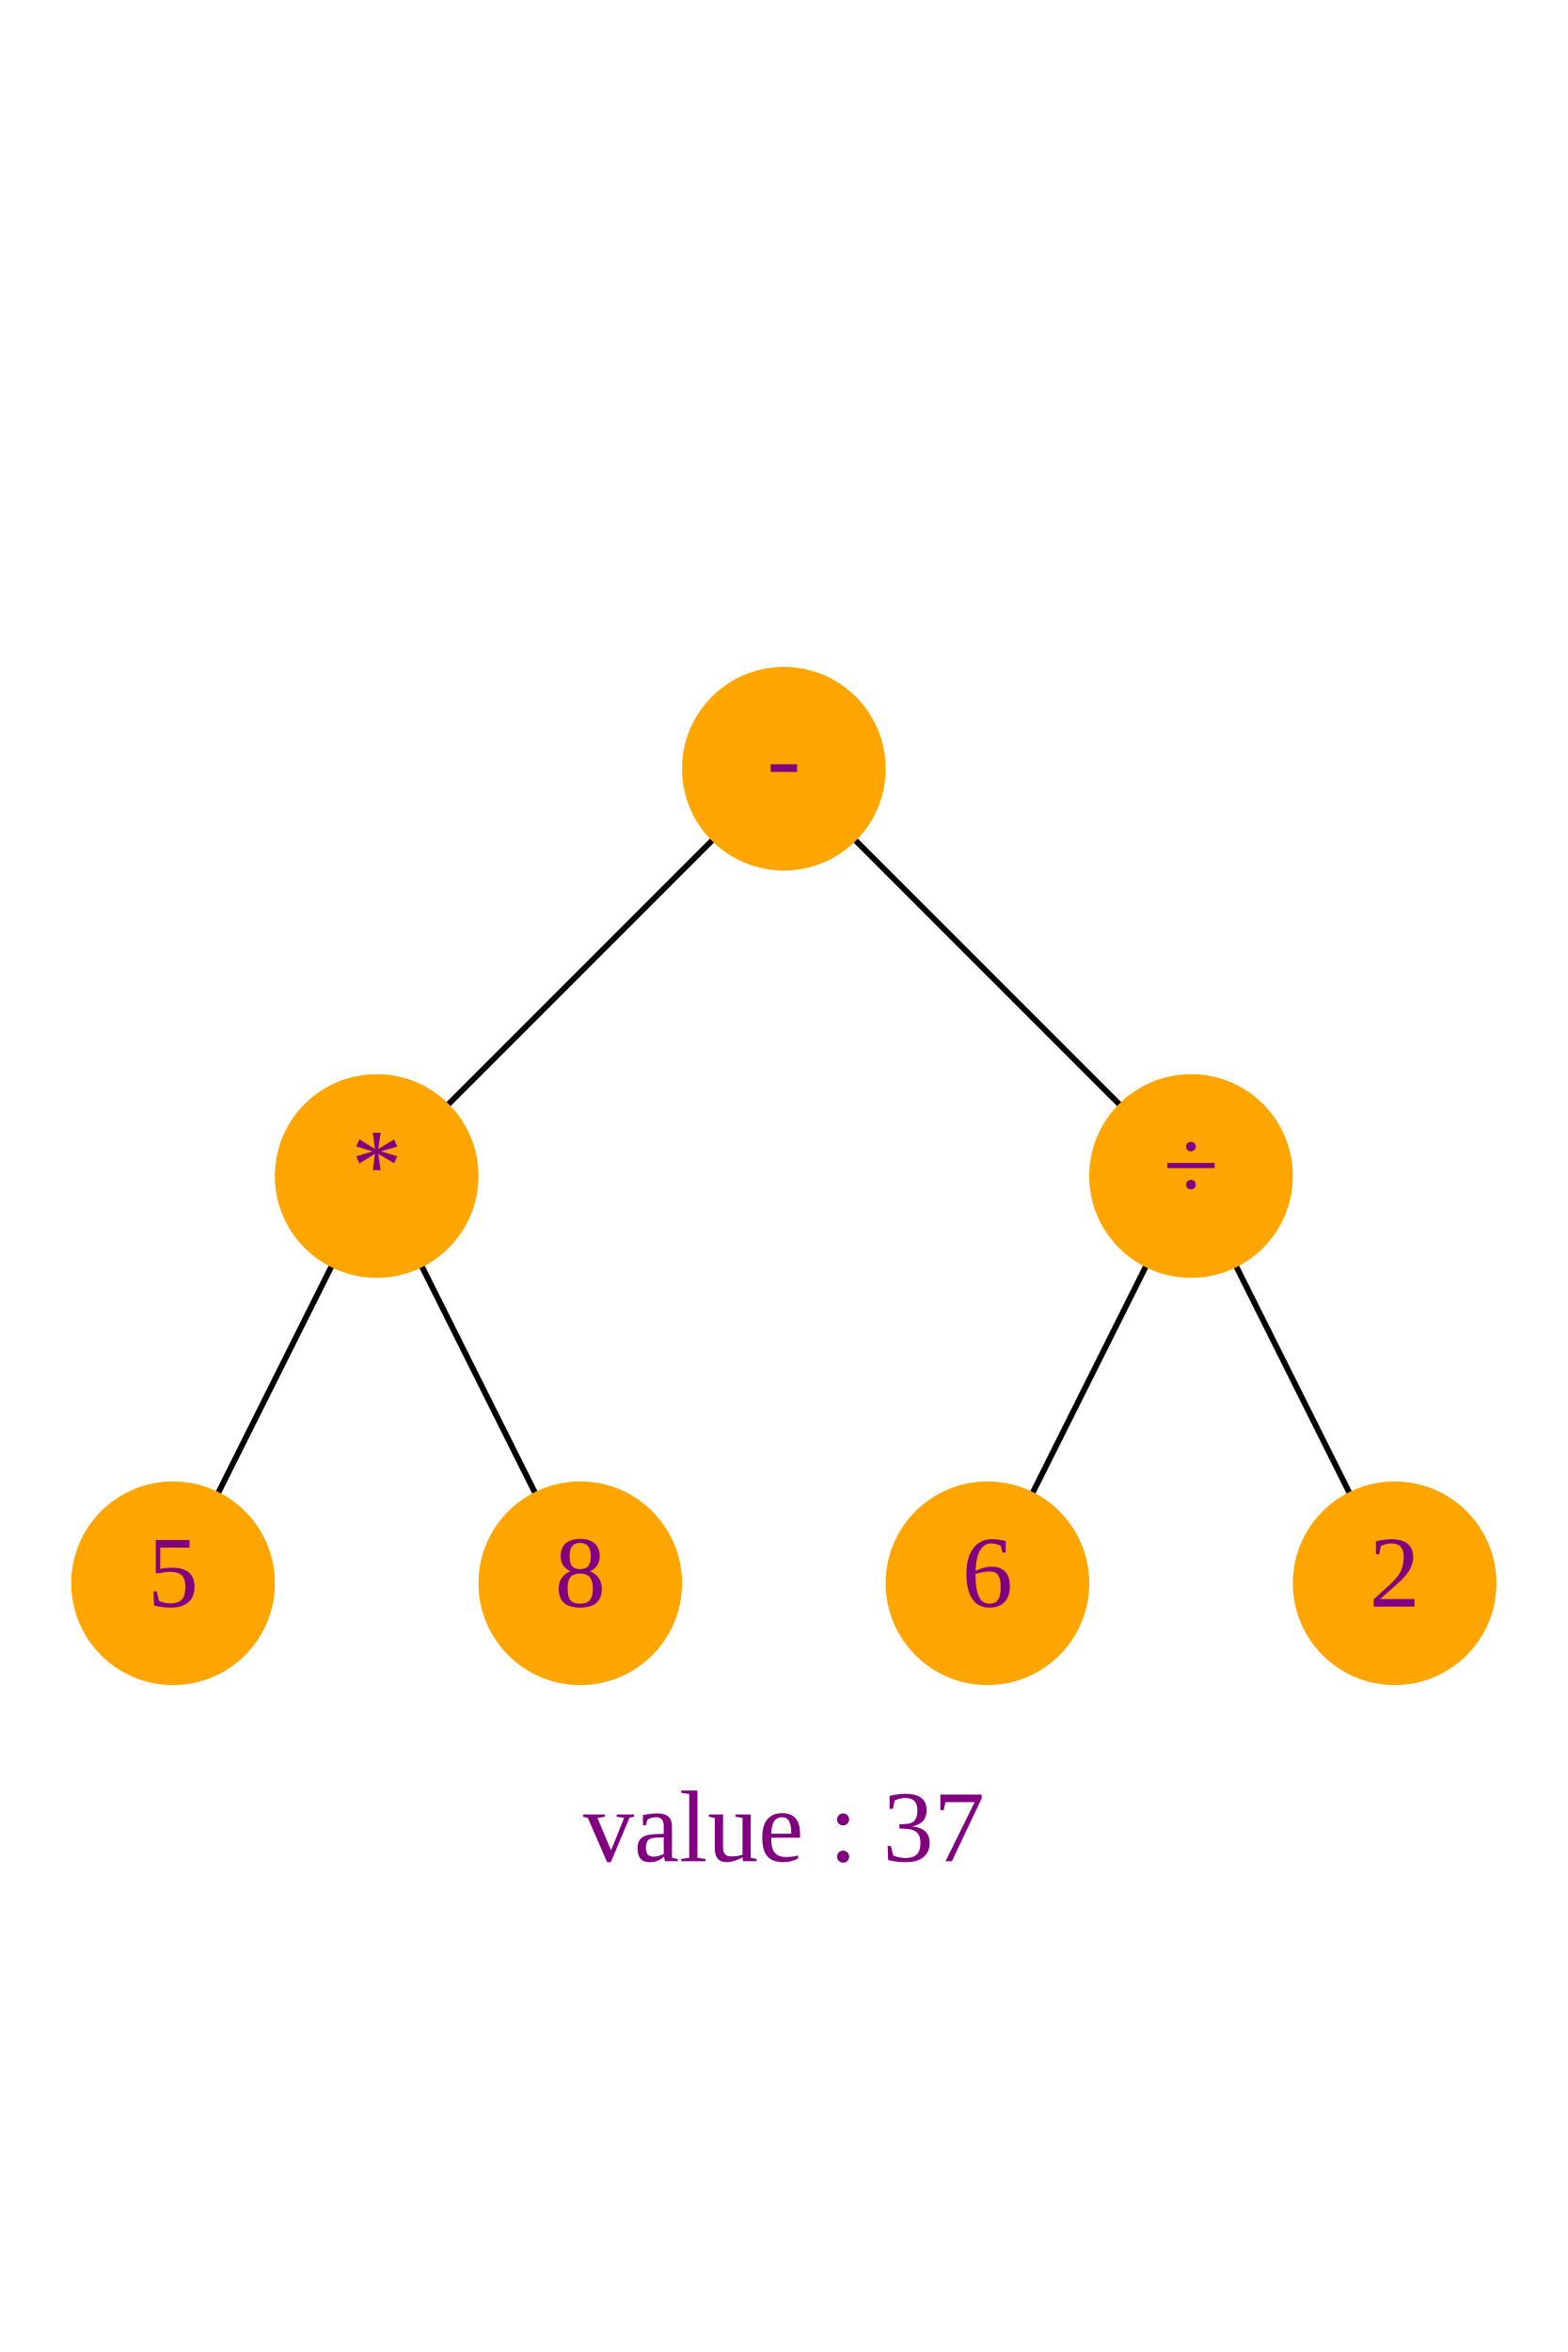
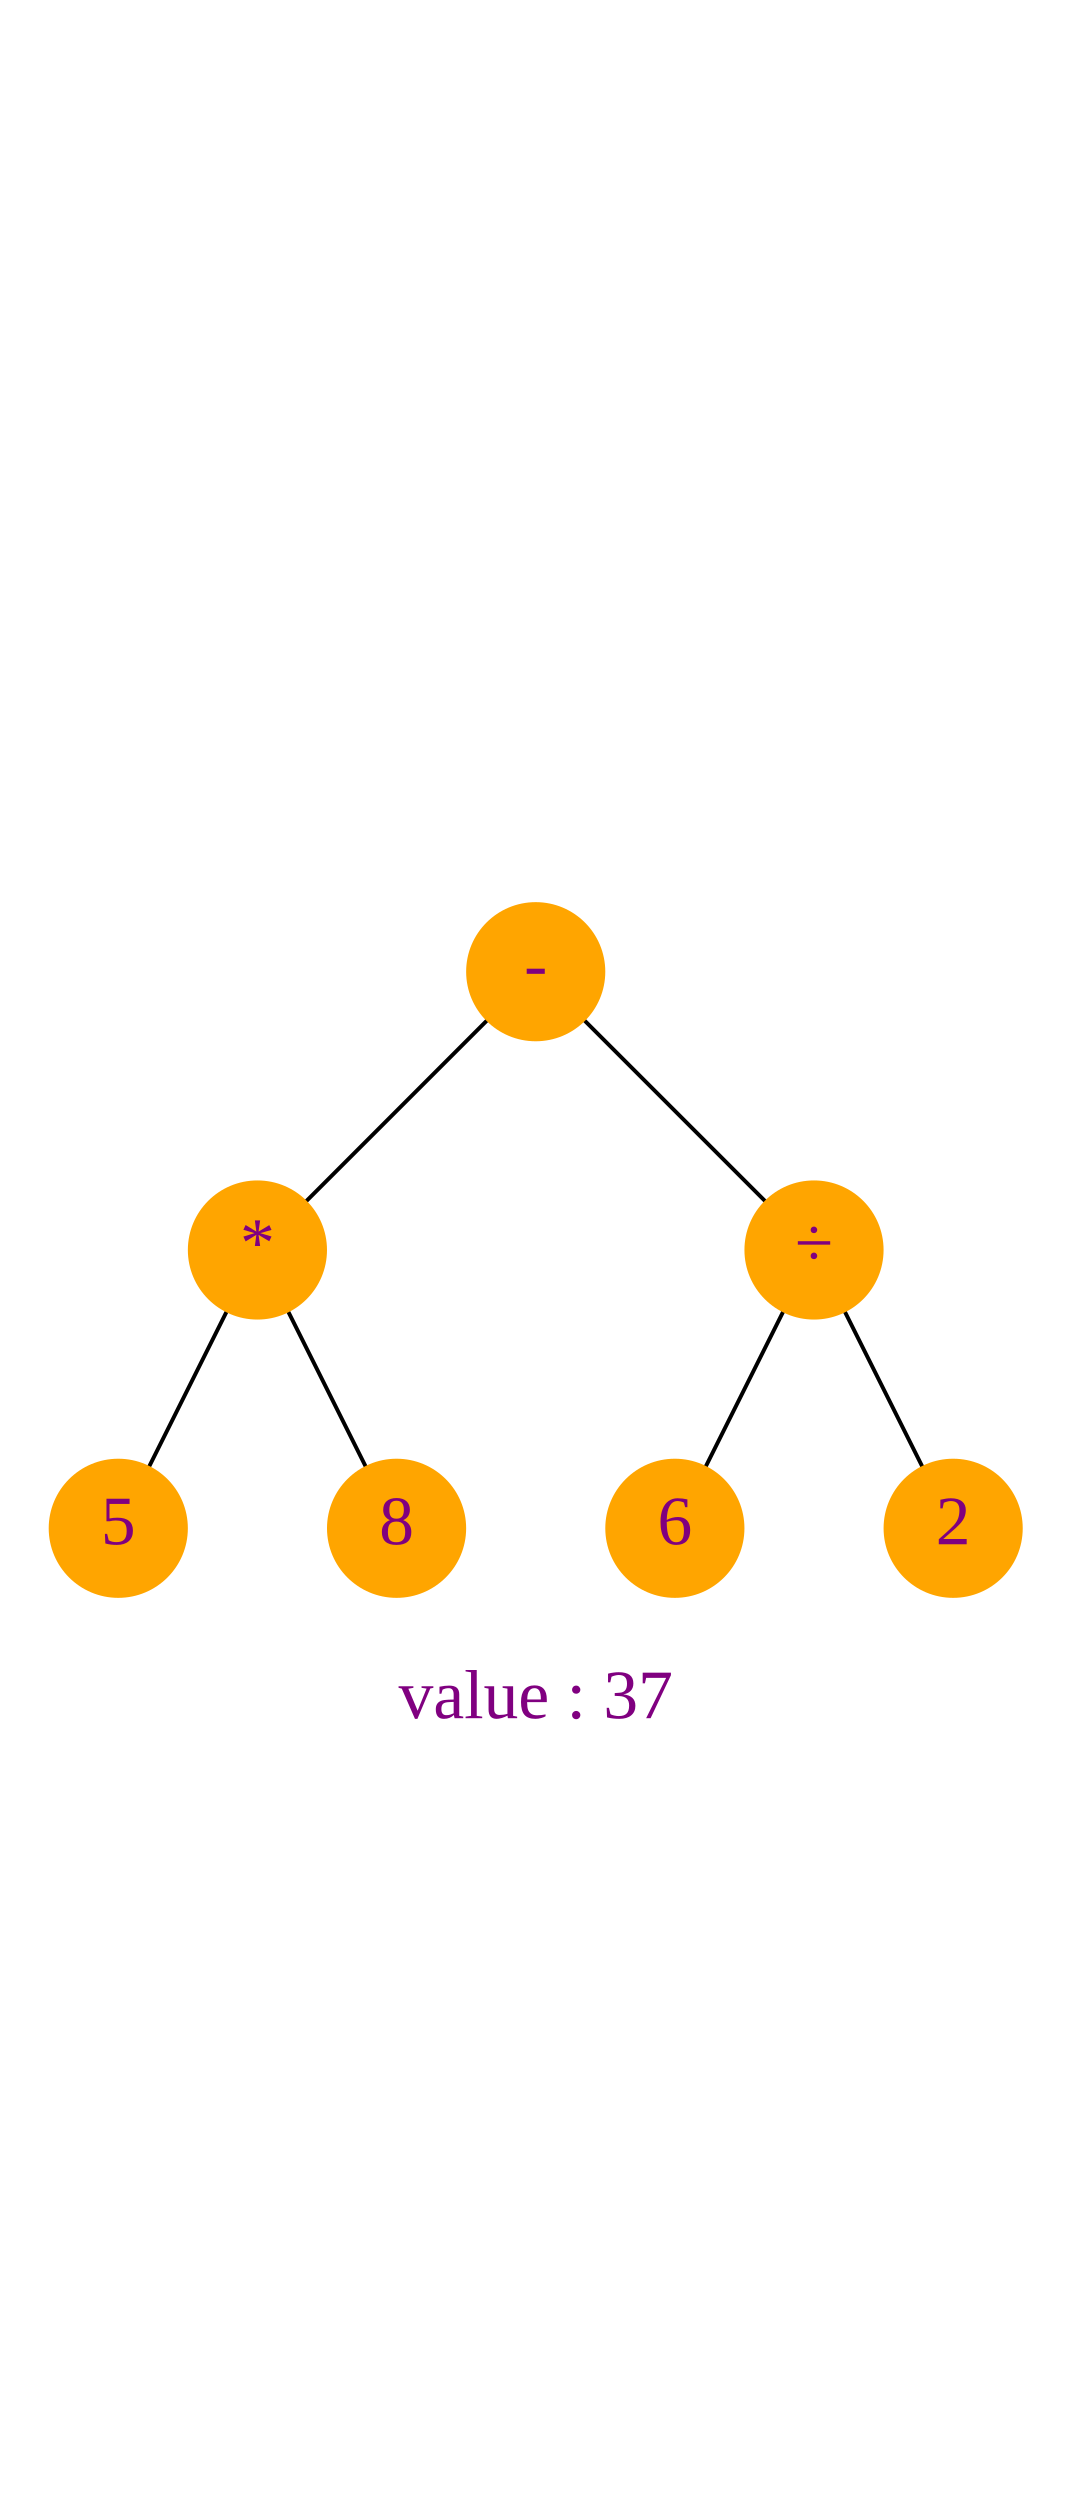
- <svg xmlns="http://www.w3.org/2000/svg" height="300" stroke-opacity="1" viewBox="0.0 0.0 200.0 300.0" font-size="1" width="200" stroke="rgb(0,0,0)" version="1.1">
+ <svg xmlns="http://www.w3.org/2000/svg" height="350" stroke-opacity="1" viewBox="0.0 0.0 150.0 350.0" font-size="1" width="150" stroke="rgb(0,0,0)" version="1.1">
  <defs />
-   <g stroke-linejoin="miter" stroke-opacity="1.0" fill-opacity="1.0" font-size="12.987px" stroke="rgb(0,0,0)" stroke-width="0.735" fill="rgb(128,0,128)" stroke-linecap="butt" stroke-miterlimit="10.0">
-     <text dominant-baseline="middle" transform="matrix(1,0,0,1,100,234.4156)" stroke="none" text-anchor="middle">value : 37</text>
+   <g stroke-linejoin="miter" stroke-opacity="1.0" fill-opacity="1.0" font-size="9.74px" stroke="rgb(0,0,0)" stroke-width="0.551" fill="rgb(128,0,128)" stroke-linecap="butt" stroke-miterlimit="10.0">
+     <text dominant-baseline="middle" transform="matrix(1,0,0,1,75,238.3117)" stroke="none" text-anchor="middle">value : 37</text>
  </g>
-   <g stroke-linejoin="miter" stroke-opacity="1.0" fill-opacity="0.0" stroke="rgb(0,0,0)" stroke-width="0.735" fill="rgb(0,0,0)" stroke-linecap="butt" stroke-miterlimit="10.0">
-     <path d="M 100,98.052 l 51.948,51.948 " />
+   <g stroke-linejoin="miter" stroke-opacity="1.0" fill-opacity="0.0" stroke="rgb(0,0,0)" stroke-width="0.551" fill="rgb(0,0,0)" stroke-linecap="butt" stroke-miterlimit="10.0">
+     <path d="M 75,136.039 l 38.961,38.961 " />
  </g>
-   <g stroke-linejoin="miter" stroke-opacity="1.0" fill-opacity="0.0" stroke="rgb(0,0,0)" stroke-width="0.735" fill="rgb(0,0,0)" stroke-linecap="butt" stroke-miterlimit="10.0">
-     <path d="M 100,98.052 l -51.948,51.948 " />
+   <g stroke-linejoin="miter" stroke-opacity="1.0" fill-opacity="0.0" stroke="rgb(0,0,0)" stroke-width="0.551" fill="rgb(0,0,0)" stroke-linecap="butt" stroke-miterlimit="10.0">
+     <path d="M 75,136.039 l -38.961,38.961 " />
  </g>
-   <g stroke-linejoin="miter" stroke-opacity="1.0" fill-opacity="0.0" stroke="rgb(0,0,0)" stroke-width="0.735" fill="rgb(0,0,0)" stroke-linecap="butt" stroke-miterlimit="10.0">
-     <path d="M 151.948,150 l 25.974,51.948 " />
+   <g stroke-linejoin="miter" stroke-opacity="1.0" fill-opacity="0.0" stroke="rgb(0,0,0)" stroke-width="0.551" fill="rgb(0,0,0)" stroke-linecap="butt" stroke-miterlimit="10.0">
+     <path d="M 113.961,175 l 19.48,38.961 " />
  </g>
-   <g stroke-linejoin="miter" stroke-opacity="1.0" fill-opacity="0.0" stroke="rgb(0,0,0)" stroke-width="0.735" fill="rgb(0,0,0)" stroke-linecap="butt" stroke-miterlimit="10.0">
-     <path d="M 151.948,150 l -25.974,51.948 " />
+   <g stroke-linejoin="miter" stroke-opacity="1.0" fill-opacity="0.0" stroke="rgb(0,0,0)" stroke-width="0.551" fill="rgb(0,0,0)" stroke-linecap="butt" stroke-miterlimit="10.0">
+     <path d="M 113.961,175 l -19.48,38.961 " />
  </g>
  <g stroke-linejoin="miter" stroke-opacity="1.0" fill-opacity="1.0" stroke="rgb(0,0,0)" stroke-width="0.0" fill="rgb(255,165,0)" stroke-linecap="butt" stroke-miterlimit="10.0">
-     <path d="M 190.909,201.948 c 0,-7.173 -5.814,-12.987 -12.987 -12.987c -7.173,-0 -12.987,5.814 -12.987 12.987c -0,7.173 5.814,12.987 12.987 12.987c 7.173,0 12.987,-5.814 12.987 -12.987Z" />
+     <path d="M 143.182,213.961 c 0,-5.379 -4.361,-9.74 -9.74 -9.74c -5.379,-0 -9.74,4.361 -9.74 9.74c -0,5.379 4.361,9.74 9.74 9.74c 5.379,0 9.74,-4.361 9.74 -9.74Z" />
  </g>
-   <g stroke-linejoin="miter" stroke-opacity="1.0" fill-opacity="1.0" font-size="12.987px" stroke="rgb(0,0,0)" stroke-width="0.735" fill="rgb(128,0,128)" stroke-linecap="butt" stroke-miterlimit="10.0">
-     <text dominant-baseline="middle" transform="matrix(1,0,0,1,177.9221,201.9481)" stroke="none" text-anchor="middle">2</text>
+   <g stroke-linejoin="miter" stroke-opacity="1.0" fill-opacity="1.0" font-size="9.74px" stroke="rgb(0,0,0)" stroke-width="0.551" fill="rgb(128,0,128)" stroke-linecap="butt" stroke-miterlimit="10.0">
+     <text dominant-baseline="middle" transform="matrix(1,0,0,1,133.4416,213.961)" stroke="none" text-anchor="middle">2</text>
  </g>
  <g stroke-linejoin="miter" stroke-opacity="1.0" fill-opacity="1.0" stroke="rgb(0,0,0)" stroke-width="0.0" fill="rgb(255,165,0)" stroke-linecap="butt" stroke-miterlimit="10.0">
-     <path d="M 138.961,201.948 c 0,-7.173 -5.814,-12.987 -12.987 -12.987c -7.173,-0 -12.987,5.814 -12.987 12.987c -0,7.173 5.814,12.987 12.987 12.987c 7.173,0 12.987,-5.814 12.987 -12.987Z" />
+     <path d="M 104.221,213.961 c 0,-5.379 -4.361,-9.74 -9.74 -9.74c -5.379,-0 -9.74,4.361 -9.74 9.74c -0,5.379 4.361,9.74 9.74 9.74c 5.379,0 9.74,-4.361 9.74 -9.74Z" />
  </g>
-   <g stroke-linejoin="miter" stroke-opacity="1.0" fill-opacity="1.0" font-size="12.987px" stroke="rgb(0,0,0)" stroke-width="0.735" fill="rgb(128,0,128)" stroke-linecap="butt" stroke-miterlimit="10.0">
-     <text dominant-baseline="middle" transform="matrix(1,0,0,1,125.974,201.9481)" stroke="none" text-anchor="middle">6</text>
+   <g stroke-linejoin="miter" stroke-opacity="1.0" fill-opacity="1.0" font-size="9.74px" stroke="rgb(0,0,0)" stroke-width="0.551" fill="rgb(128,0,128)" stroke-linecap="butt" stroke-miterlimit="10.0">
+     <text dominant-baseline="middle" transform="matrix(1,0,0,1,94.4805,213.961)" stroke="none" text-anchor="middle">6</text>
  </g>
  <g stroke-linejoin="miter" stroke-opacity="1.0" fill-opacity="1.0" stroke="rgb(0,0,0)" stroke-width="0.0" fill="rgb(255,165,0)" stroke-linecap="butt" stroke-miterlimit="10.0">
-     <path d="M 164.935,150 c 0,-7.173 -5.814,-12.987 -12.987 -12.987c -7.173,-0 -12.987,5.814 -12.987 12.987c -0,7.173 5.814,12.987 12.987 12.987c 7.173,0 12.987,-5.814 12.987 -12.987Z" />
+     <path d="M 123.701,175 c 0,-5.379 -4.361,-9.74 -9.74 -9.74c -5.379,-0 -9.74,4.361 -9.74 9.74c -0,5.379 4.361,9.74 9.74 9.74c 5.379,0 9.74,-4.361 9.74 -9.74Z" />
  </g>
-   <g stroke-linejoin="miter" stroke-opacity="1.0" fill-opacity="1.0" font-size="12.987px" stroke="rgb(0,0,0)" stroke-width="0.735" fill="rgb(128,0,128)" stroke-linecap="butt" stroke-miterlimit="10.0">
-     <text dominant-baseline="middle" transform="matrix(1,0,0,1,151.9481,150)" stroke="none" text-anchor="middle">÷</text>
+   <g stroke-linejoin="miter" stroke-opacity="1.0" fill-opacity="1.0" font-size="9.74px" stroke="rgb(0,0,0)" stroke-width="0.551" fill="rgb(128,0,128)" stroke-linecap="butt" stroke-miterlimit="10.0">
+     <text dominant-baseline="middle" transform="matrix(1,0,0,1,113.961,175)" stroke="none" text-anchor="middle">÷</text>
  </g>
-   <g stroke-linejoin="miter" stroke-opacity="1.0" fill-opacity="0.0" stroke="rgb(0,0,0)" stroke-width="0.735" fill="rgb(0,0,0)" stroke-linecap="butt" stroke-miterlimit="10.0">
-     <path d="M 48.052,150 l 25.974,51.948 " />
+   <g stroke-linejoin="miter" stroke-opacity="1.0" fill-opacity="0.0" stroke="rgb(0,0,0)" stroke-width="0.551" fill="rgb(0,0,0)" stroke-linecap="butt" stroke-miterlimit="10.0">
+     <path d="M 36.039,175 l 19.48,38.961 " />
  </g>
-   <g stroke-linejoin="miter" stroke-opacity="1.0" fill-opacity="0.0" stroke="rgb(0,0,0)" stroke-width="0.735" fill="rgb(0,0,0)" stroke-linecap="butt" stroke-miterlimit="10.0">
-     <path d="M 48.052,150 l -25.974,51.948 " />
+   <g stroke-linejoin="miter" stroke-opacity="1.0" fill-opacity="0.0" stroke="rgb(0,0,0)" stroke-width="0.551" fill="rgb(0,0,0)" stroke-linecap="butt" stroke-miterlimit="10.0">
+     <path d="M 36.039,175 l -19.48,38.961 " />
  </g>
  <g stroke-linejoin="miter" stroke-opacity="1.0" fill-opacity="1.0" stroke="rgb(0,0,0)" stroke-width="0.0" fill="rgb(255,165,0)" stroke-linecap="butt" stroke-miterlimit="10.0">
-     <path d="M 87.013,201.948 c 0,-7.173 -5.814,-12.987 -12.987 -12.987c -7.173,-0 -12.987,5.814 -12.987 12.987c -0,7.173 5.814,12.987 12.987 12.987c 7.173,0 12.987,-5.814 12.987 -12.987Z" />
+     <path d="M 65.26,213.961 c 0,-5.379 -4.361,-9.74 -9.74 -9.74c -5.379,-0 -9.74,4.361 -9.74 9.74c -0,5.379 4.361,9.74 9.74 9.74c 5.379,0 9.74,-4.361 9.74 -9.74Z" />
  </g>
-   <g stroke-linejoin="miter" stroke-opacity="1.0" fill-opacity="1.0" font-size="12.987px" stroke="rgb(0,0,0)" stroke-width="0.735" fill="rgb(128,0,128)" stroke-linecap="butt" stroke-miterlimit="10.0">
-     <text dominant-baseline="middle" transform="matrix(1,0,0,1,74.026,201.9481)" stroke="none" text-anchor="middle">8</text>
+   <g stroke-linejoin="miter" stroke-opacity="1.0" fill-opacity="1.0" font-size="9.74px" stroke="rgb(0,0,0)" stroke-width="0.551" fill="rgb(128,0,128)" stroke-linecap="butt" stroke-miterlimit="10.0">
+     <text dominant-baseline="middle" transform="matrix(1,0,0,1,55.5195,213.961)" stroke="none" text-anchor="middle">8</text>
  </g>
  <g stroke-linejoin="miter" stroke-opacity="1.0" fill-opacity="1.0" stroke="rgb(0,0,0)" stroke-width="0.0" fill="rgb(255,165,0)" stroke-linecap="butt" stroke-miterlimit="10.0">
-     <path d="M 35.065,201.948 c 0,-7.173 -5.814,-12.987 -12.987 -12.987c -7.173,-0 -12.987,5.814 -12.987 12.987c -0,7.173 5.814,12.987 12.987 12.987c 7.173,0 12.987,-5.814 12.987 -12.987Z" />
+     <path d="M 26.299,213.961 c 0,-5.379 -4.361,-9.74 -9.74 -9.74c -5.379,-0 -9.74,4.361 -9.74 9.74c -0,5.379 4.361,9.74 9.74 9.74c 5.379,0 9.74,-4.361 9.74 -9.74Z" />
  </g>
-   <g stroke-linejoin="miter" stroke-opacity="1.0" fill-opacity="1.0" font-size="12.987px" stroke="rgb(0,0,0)" stroke-width="0.735" fill="rgb(128,0,128)" stroke-linecap="butt" stroke-miterlimit="10.0">
-     <text dominant-baseline="middle" transform="matrix(1,0,0,1,22.0779,201.9481)" stroke="none" text-anchor="middle">5</text>
+   <g stroke-linejoin="miter" stroke-opacity="1.0" fill-opacity="1.0" font-size="9.74px" stroke="rgb(0,0,0)" stroke-width="0.551" fill="rgb(128,0,128)" stroke-linecap="butt" stroke-miterlimit="10.0">
+     <text dominant-baseline="middle" transform="matrix(1,0,0,1,16.5584,213.961)" stroke="none" text-anchor="middle">5</text>
  </g>
  <g stroke-linejoin="miter" stroke-opacity="1.0" fill-opacity="1.0" stroke="rgb(0,0,0)" stroke-width="0.0" fill="rgb(255,165,0)" stroke-linecap="butt" stroke-miterlimit="10.0">
-     <path d="M 61.039,150 c 0,-7.173 -5.814,-12.987 -12.987 -12.987c -7.173,-0 -12.987,5.814 -12.987 12.987c -0,7.173 5.814,12.987 12.987 12.987c 7.173,0 12.987,-5.814 12.987 -12.987Z" />
+     <path d="M 45.779,175 c 0,-5.379 -4.361,-9.74 -9.74 -9.74c -5.379,-0 -9.74,4.361 -9.74 9.74c -0,5.379 4.361,9.74 9.74 9.74c 5.379,0 9.74,-4.361 9.74 -9.74Z" />
  </g>
-   <g stroke-linejoin="miter" stroke-opacity="1.0" fill-opacity="1.0" font-size="12.987px" stroke="rgb(0,0,0)" stroke-width="0.735" fill="rgb(128,0,128)" stroke-linecap="butt" stroke-miterlimit="10.0">
-     <text dominant-baseline="middle" transform="matrix(1,0,0,1,48.0519,150)" stroke="none" text-anchor="middle">*</text>
+   <g stroke-linejoin="miter" stroke-opacity="1.0" fill-opacity="1.0" font-size="9.74px" stroke="rgb(0,0,0)" stroke-width="0.551" fill="rgb(128,0,128)" stroke-linecap="butt" stroke-miterlimit="10.0">
+     <text dominant-baseline="middle" transform="matrix(1,0,0,1,36.039,175)" stroke="none" text-anchor="middle">*</text>
  </g>
  <g stroke-linejoin="miter" stroke-opacity="1.0" fill-opacity="1.0" stroke="rgb(0,0,0)" stroke-width="0.0" fill="rgb(255,165,0)" stroke-linecap="butt" stroke-miterlimit="10.0">
-     <path d="M 112.987,98.052 c 0,-7.173 -5.814,-12.987 -12.987 -12.987c -7.173,-0 -12.987,5.814 -12.987 12.987c -0,7.173 5.814,12.987 12.987 12.987c 7.173,0 12.987,-5.814 12.987 -12.987Z" />
+     <path d="M 84.74,136.039 c 0,-5.379 -4.361,-9.74 -9.74 -9.74c -5.379,-0 -9.74,4.361 -9.74 9.74c -0,5.379 4.361,9.74 9.74 9.74c 5.379,0 9.74,-4.361 9.74 -9.74Z" />
  </g>
-   <g stroke-linejoin="miter" stroke-opacity="1.0" fill-opacity="1.0" font-size="12.987px" stroke="rgb(0,0,0)" stroke-width="0.735" fill="rgb(128,0,128)" stroke-linecap="butt" stroke-miterlimit="10.0">
-     <text dominant-baseline="middle" transform="matrix(1,0,0,1,100,98.0519)" stroke="none" text-anchor="middle">-</text>
+   <g stroke-linejoin="miter" stroke-opacity="1.0" fill-opacity="1.0" font-size="9.74px" stroke="rgb(0,0,0)" stroke-width="0.551" fill="rgb(128,0,128)" stroke-linecap="butt" stroke-miterlimit="10.0">
+     <text dominant-baseline="middle" transform="matrix(1,0,0,1,75,136.039)" stroke="none" text-anchor="middle">-</text>
  </g>
</svg>
